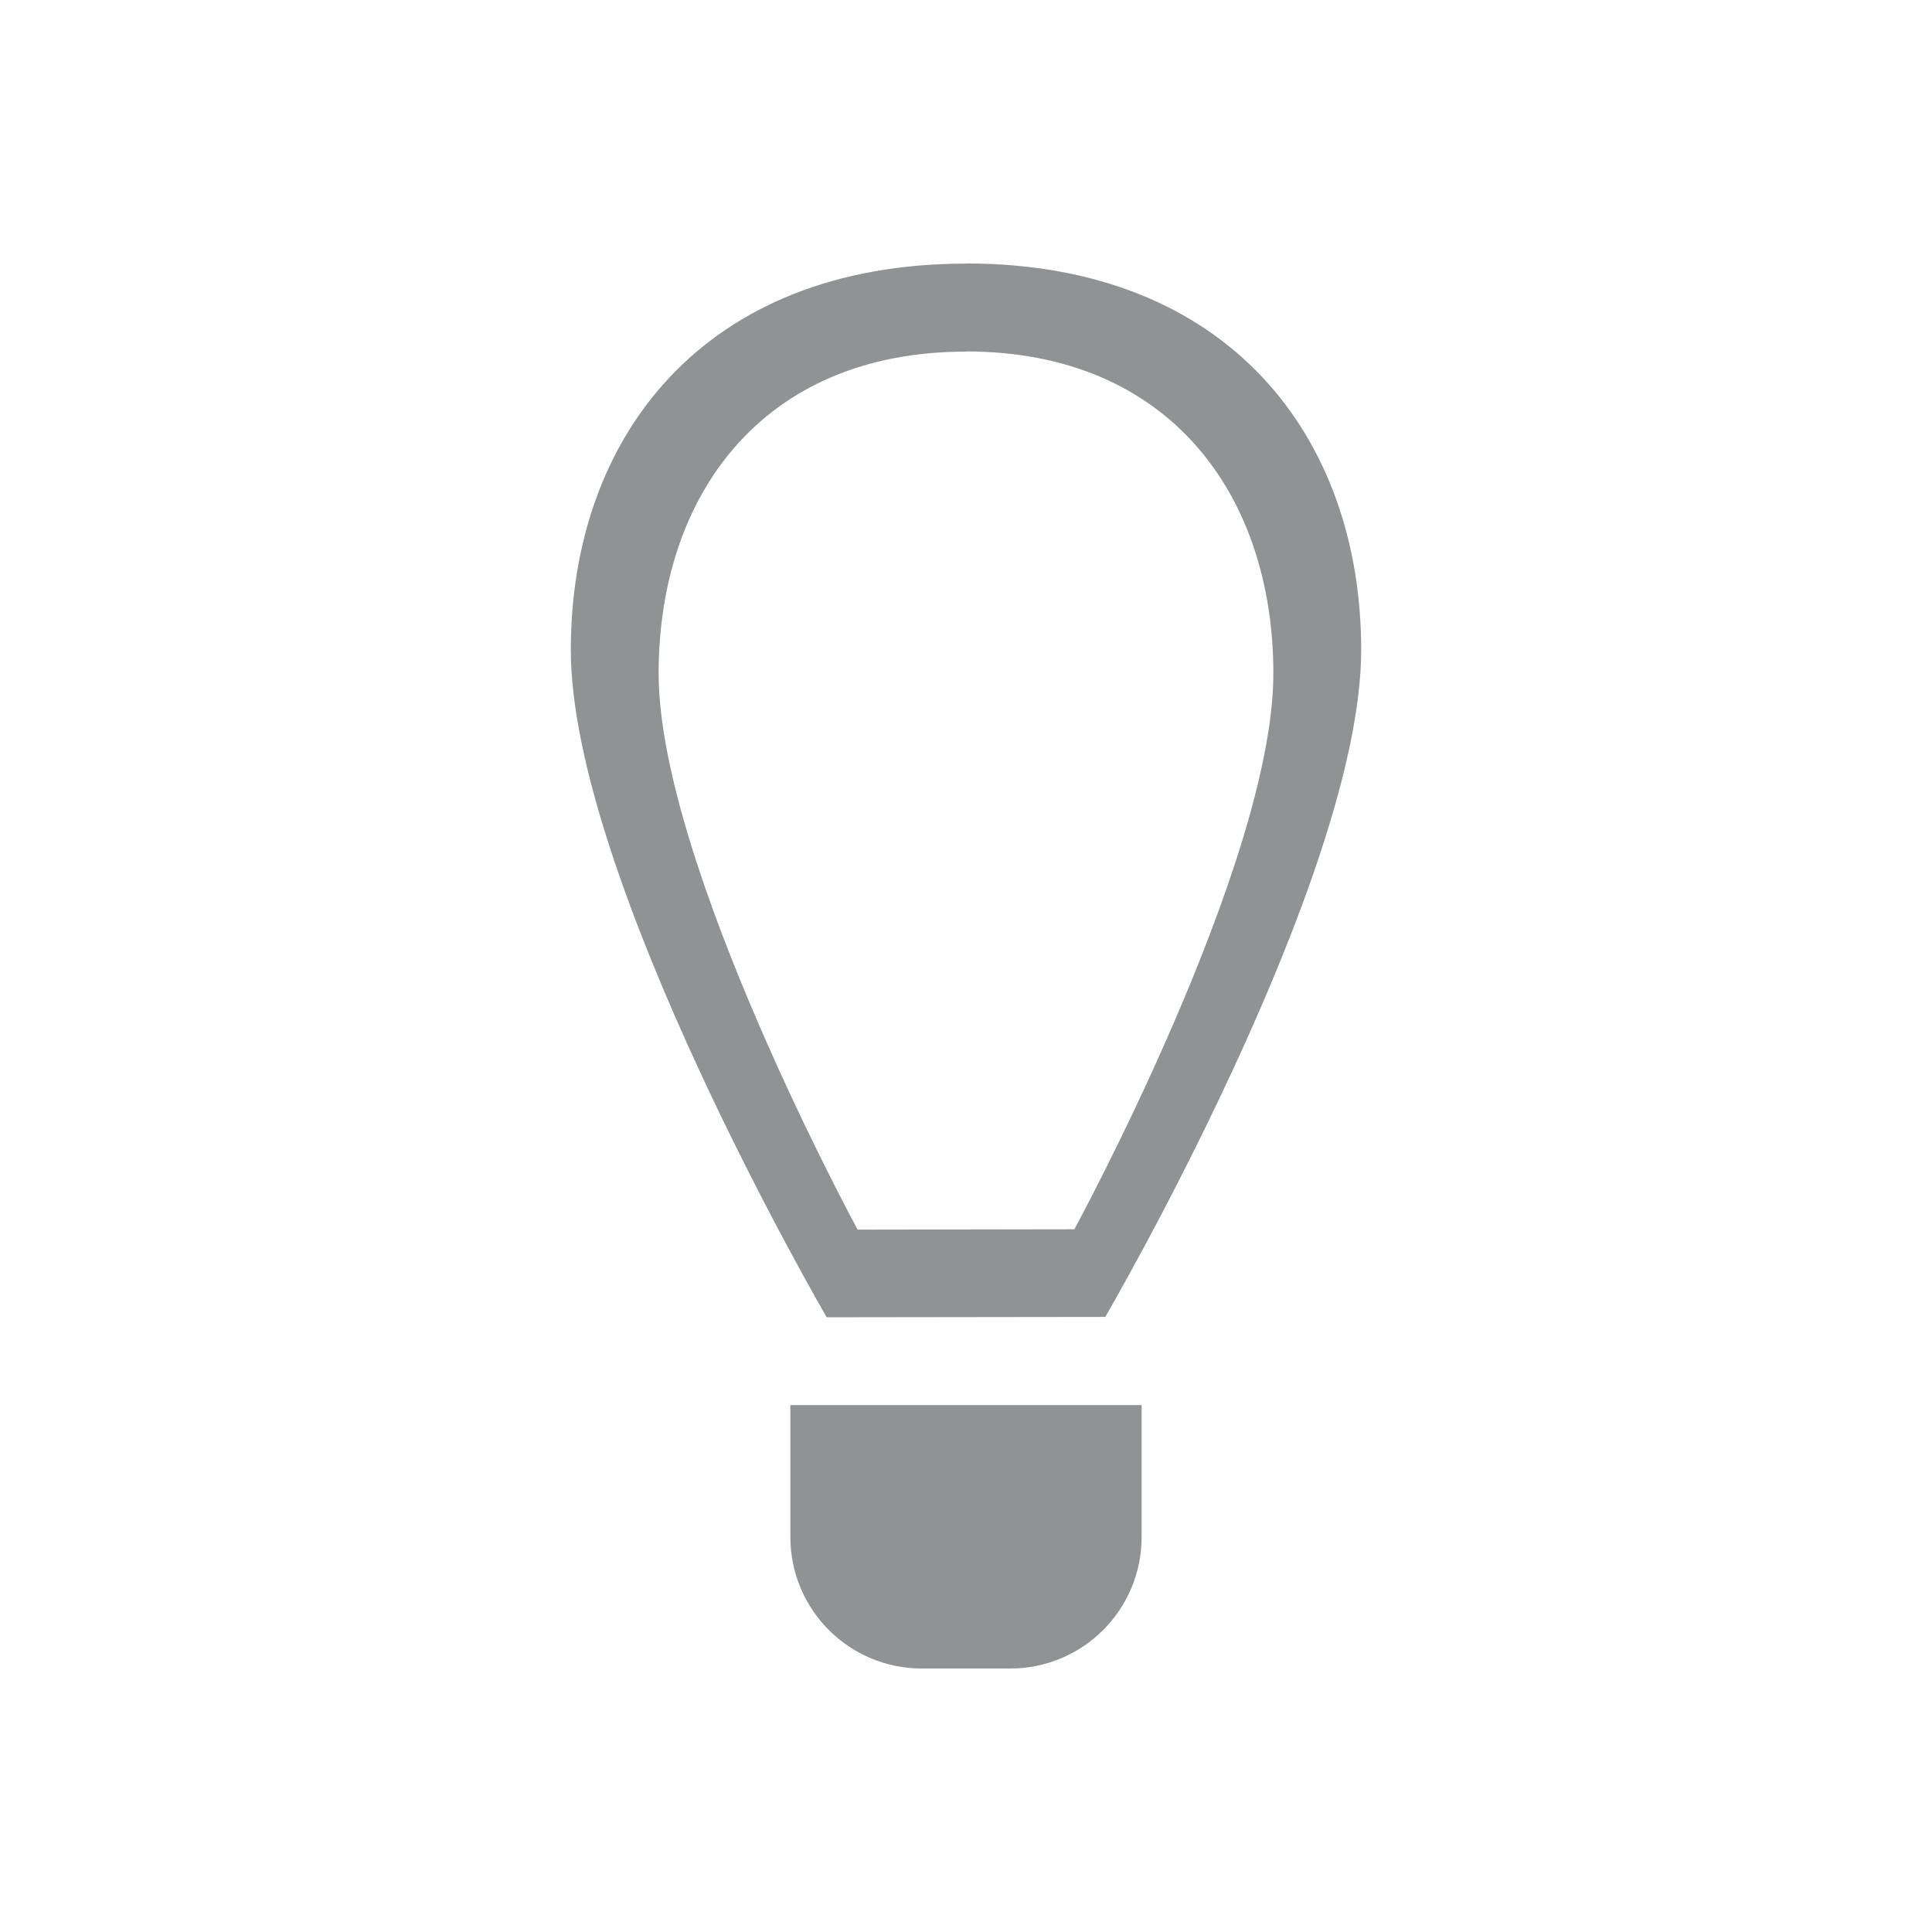
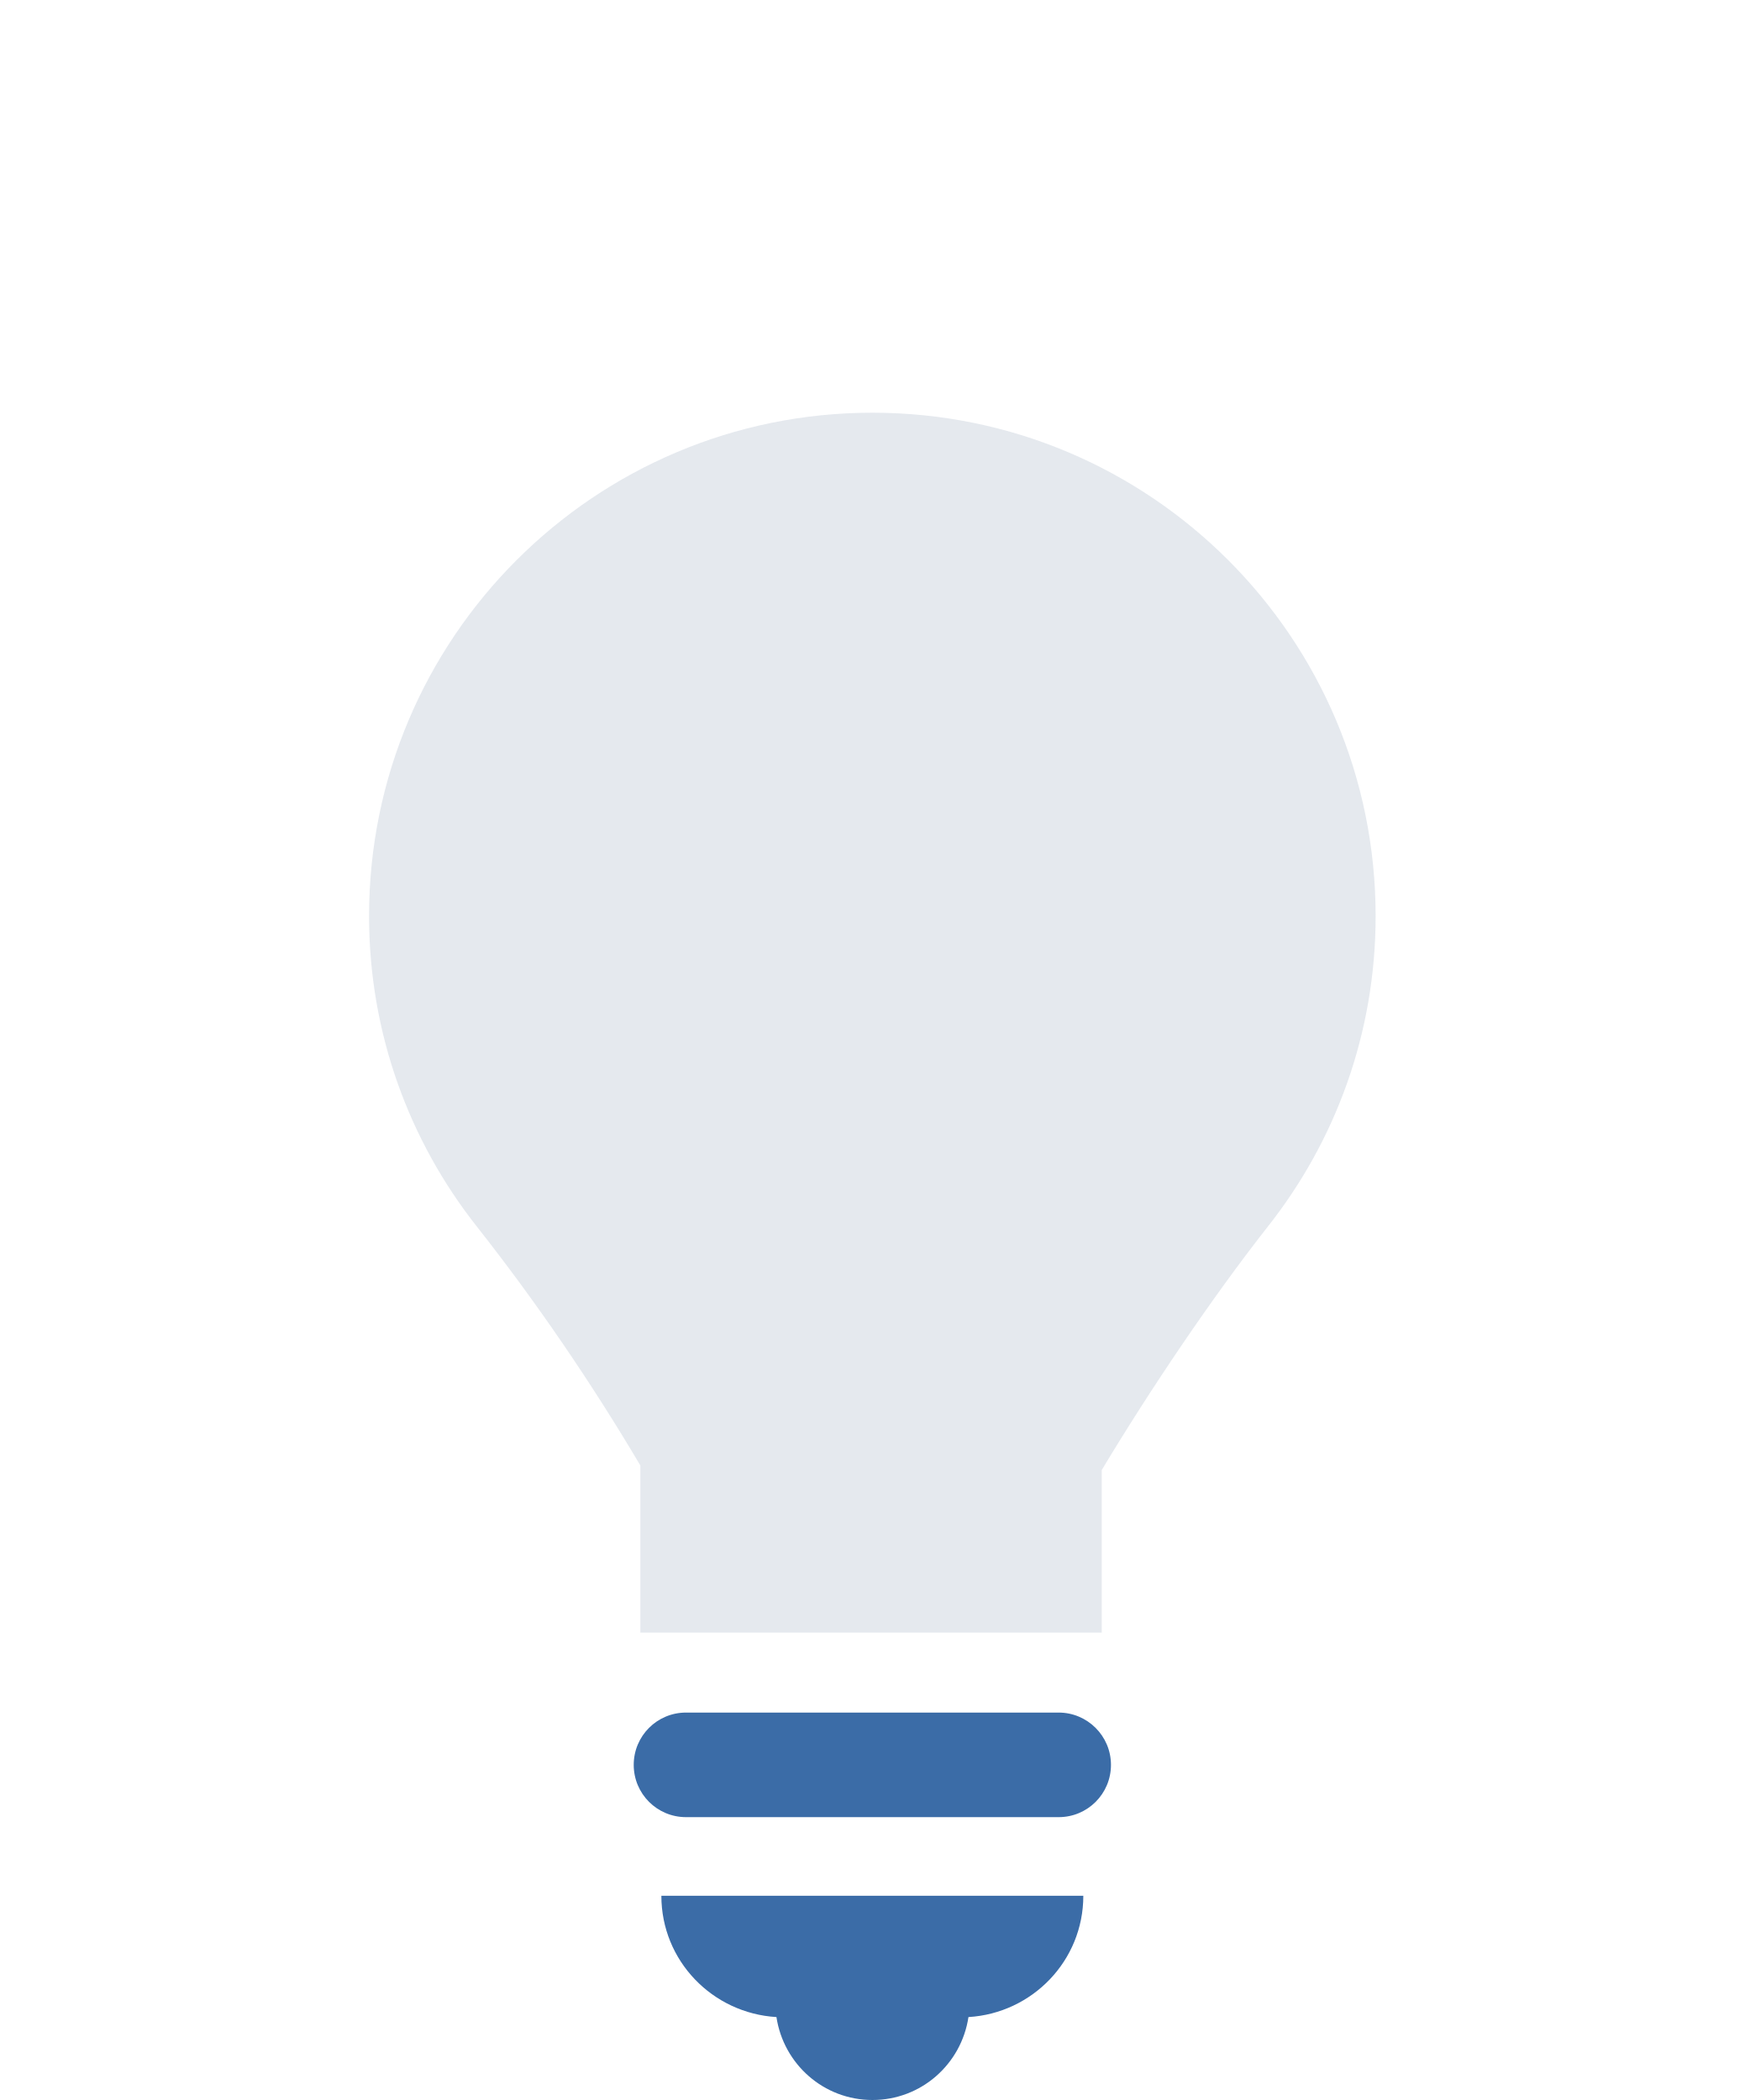
- <svg xmlns="http://www.w3.org/2000/svg" viewBox="0 0 22 22">
-   <defs id="defs3051">
-     <style type="text/css" id="current-color-scheme">
-       .ColorScheme-Text {
-         color:#232629;
-       }
-       </style>
-   </defs>
-   <path style="fill:currentColor;fill-opacity:0.5;stroke:none" d="M 11 3 L 11 3.002 C 8 3.002 6.5 4.988 6.5 7.4 C 6.5 10 9.414 15 9.414 15 L 12.586 14.996 C 12.586 14.996 15.5 10 15.5 7.4 C 15.5 4.988 14 3 11 3 z M 11 4.002 C 13.334 4.002 14.5 5.658 14.5 7.668 C 14.5 9.834 12.234 13.998 12.234 13.998 L 9.766 14.002 C 9.766 14.002 7.5 9.834 7.5 7.668 C 7.5 5.658 8.667 4.004 11 4.004 L 11 4.002 z M 9 16 L 9 17.5 C 9 18.331 9.669 19 10.5 19 L 11.5 19 C 12.331 19 13 18.331 13 17.5 L 13 16 L 11.5 16 L 10.5 16 L 9 16 z " class="ColorScheme-Text" />
+ <svg xmlns="http://www.w3.org/2000/svg" version="1.1" x="0px" y="0px" viewBox="0 0 13.291 16" enable-background="new 0 0 1000 1000" xml:space="preserve" id="svg30" width="13.291" height="16">
+   <defs id="defs34" />
+   <g id="g28" transform="matrix(0.01632453,0,0,0.01632653,-1.516238,-0.1632653)">
+     <path d="M 586.9,809.2 H 413 c -13.5,0 -24.4,10.9 -24.4,24.4 0,13.5 10.9,24.4 24.4,24.4 h 173.9 c 13.5,0 24.4,-10.9 24.4,-24.4 0,-13.5 -11,-24.4 -24.4,-24.4 z" id="path4" style="fill:#3b6ca7;fill-opacity:1" />
+     <path d="m 455.2,951.3 c 3.3,21.9 22,38.7 44.8,38.7 22.8,0 41.5,-16.8 44.8,-38.7 29.8,-1.8 53.6,-26.3 53.6,-56.6 H 401.5 c 0,30.3 23.8,54.8 53.7,56.6 z" id="path6" style="fill:#3b6ca7;fill-opacity:1" />
+     <path d="M 734.8,437.5 C 734.8,307.8 629.7,202.6 500,202.6 c -129.7,0 -234.9,105.2 -234.9,234.9 0,54.7 18.8,105 50.3,144.9 27.6,35 53.6,73.1 76.3,111.5 v 78 H 607 V 696 c 22.4,-37.3 51.4,-80.4 77.5,-113.6 31.5,-39.9 50.3,-90.1 50.3,-144.9 z" id="path26" style="fill:#d3dae3;fill-opacity:1;opacity:0.6" />
+   </g>
</svg>
